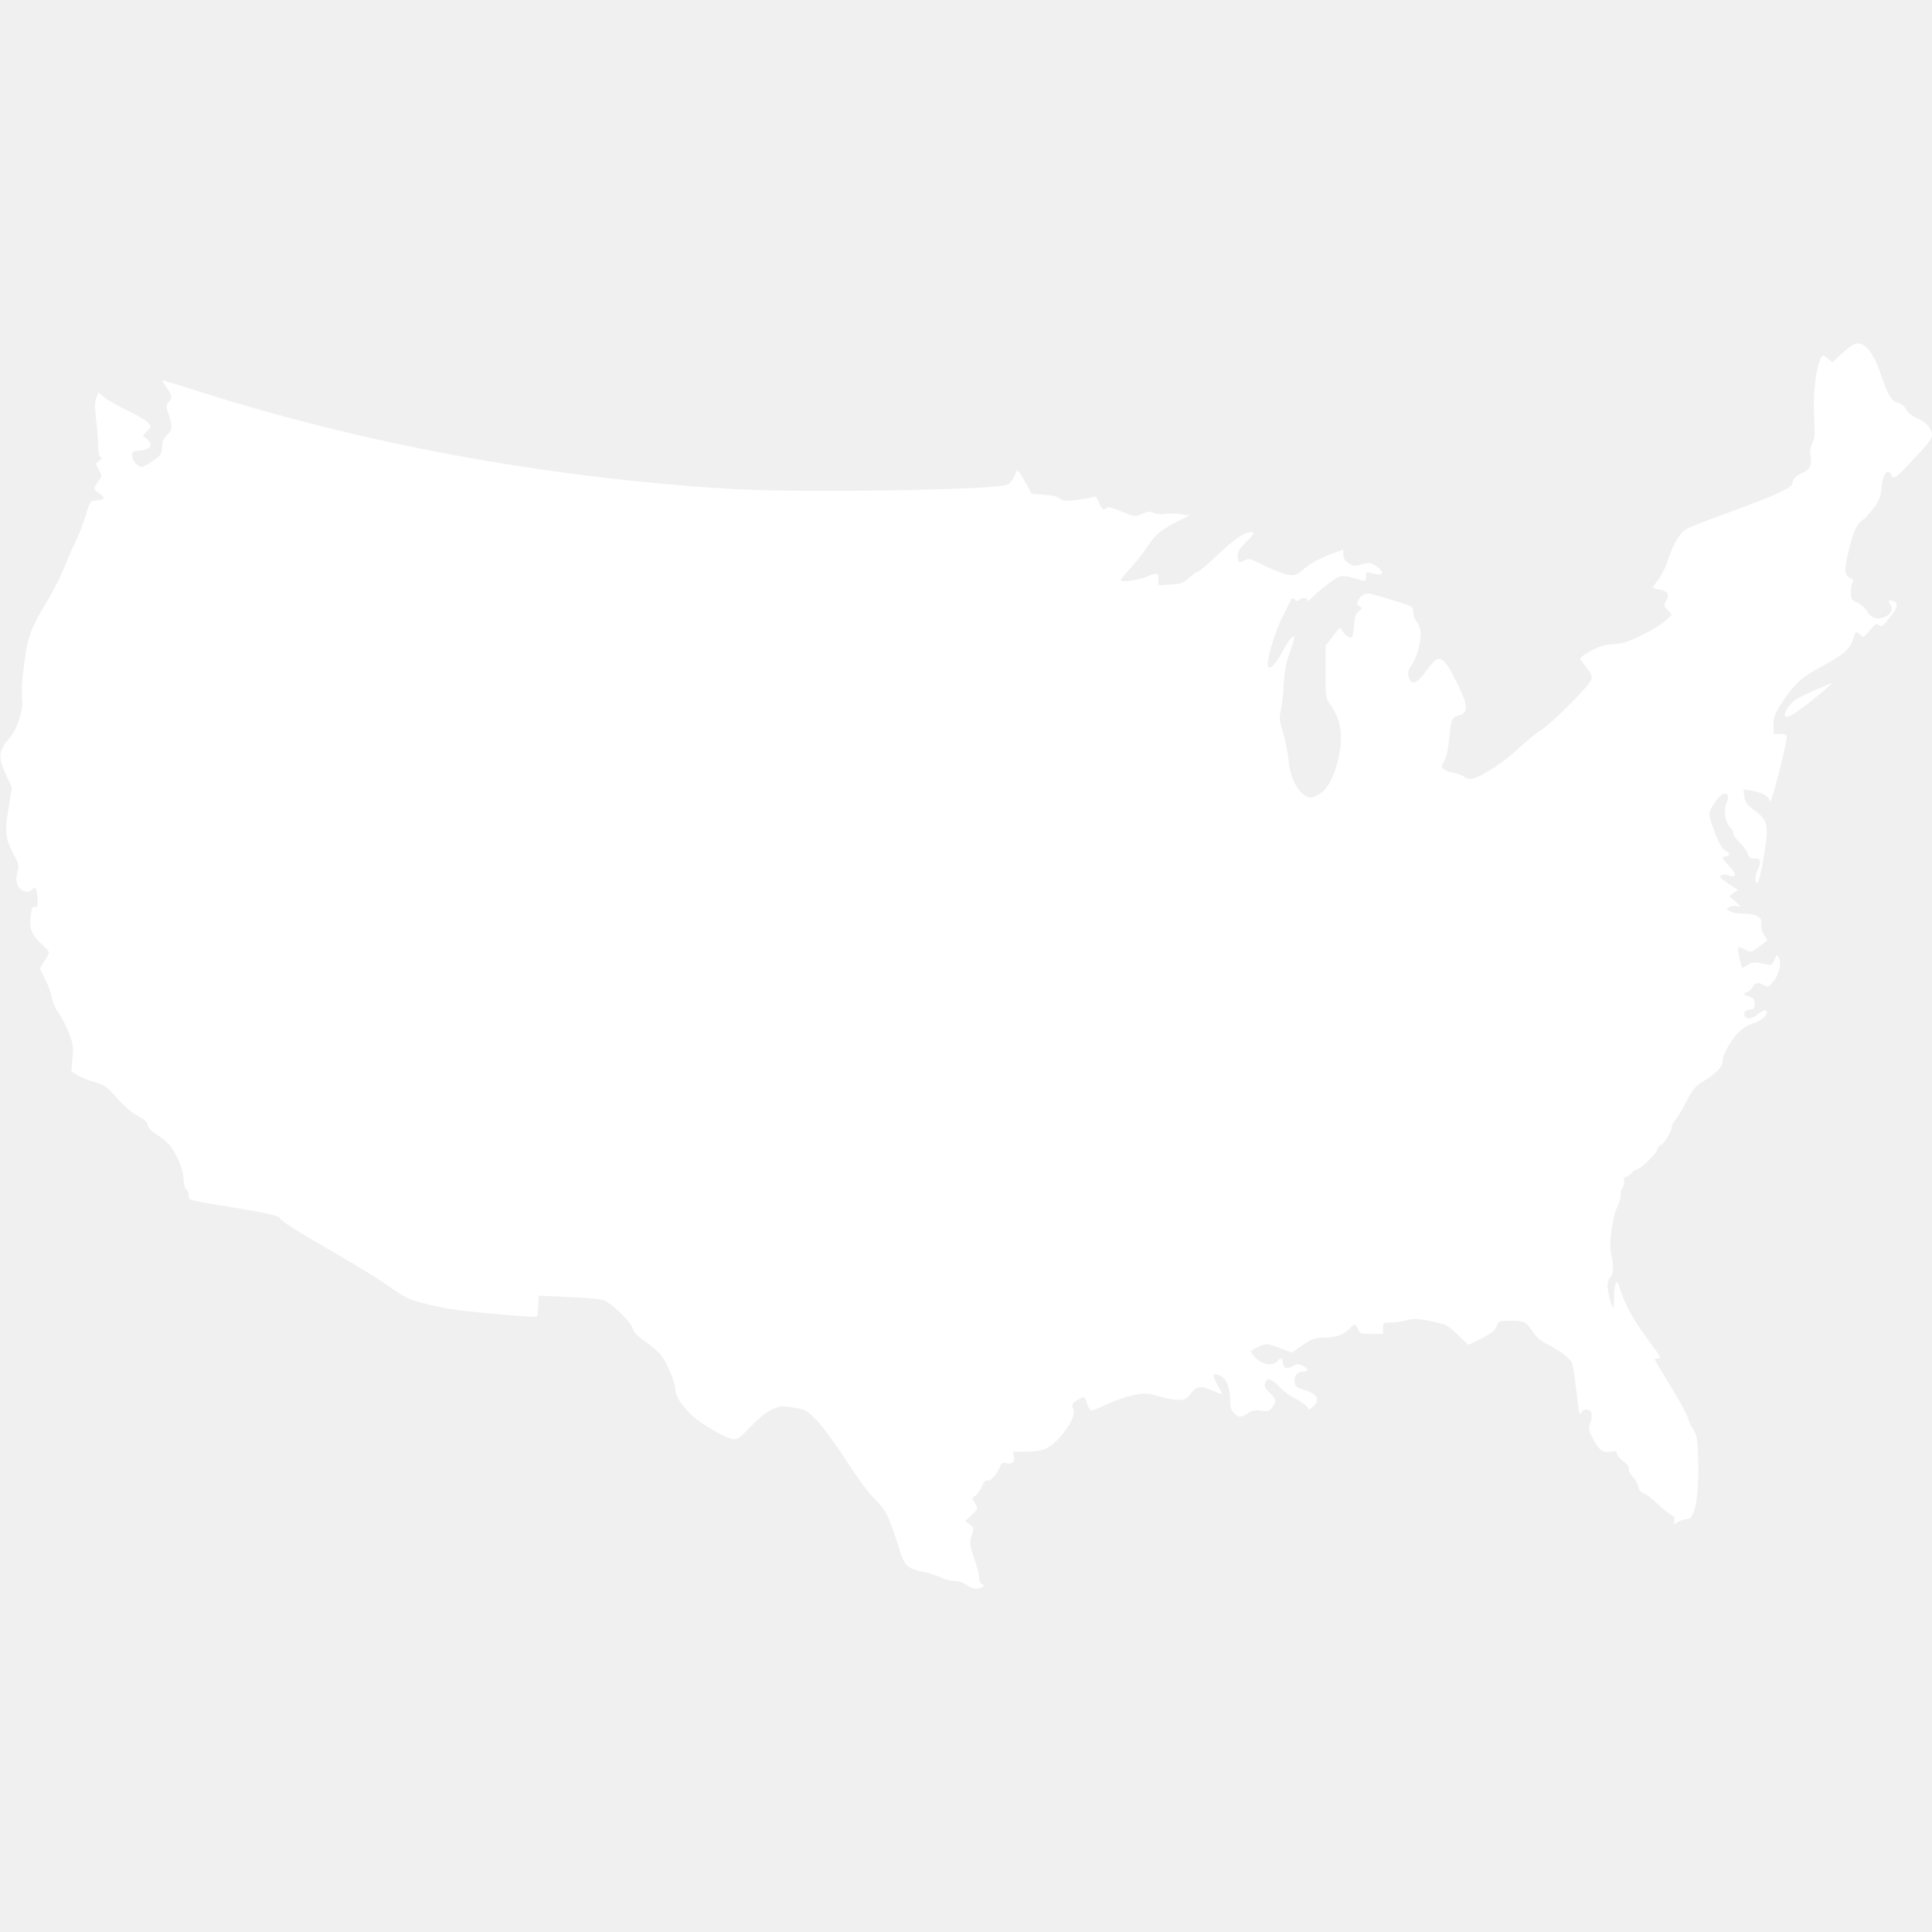
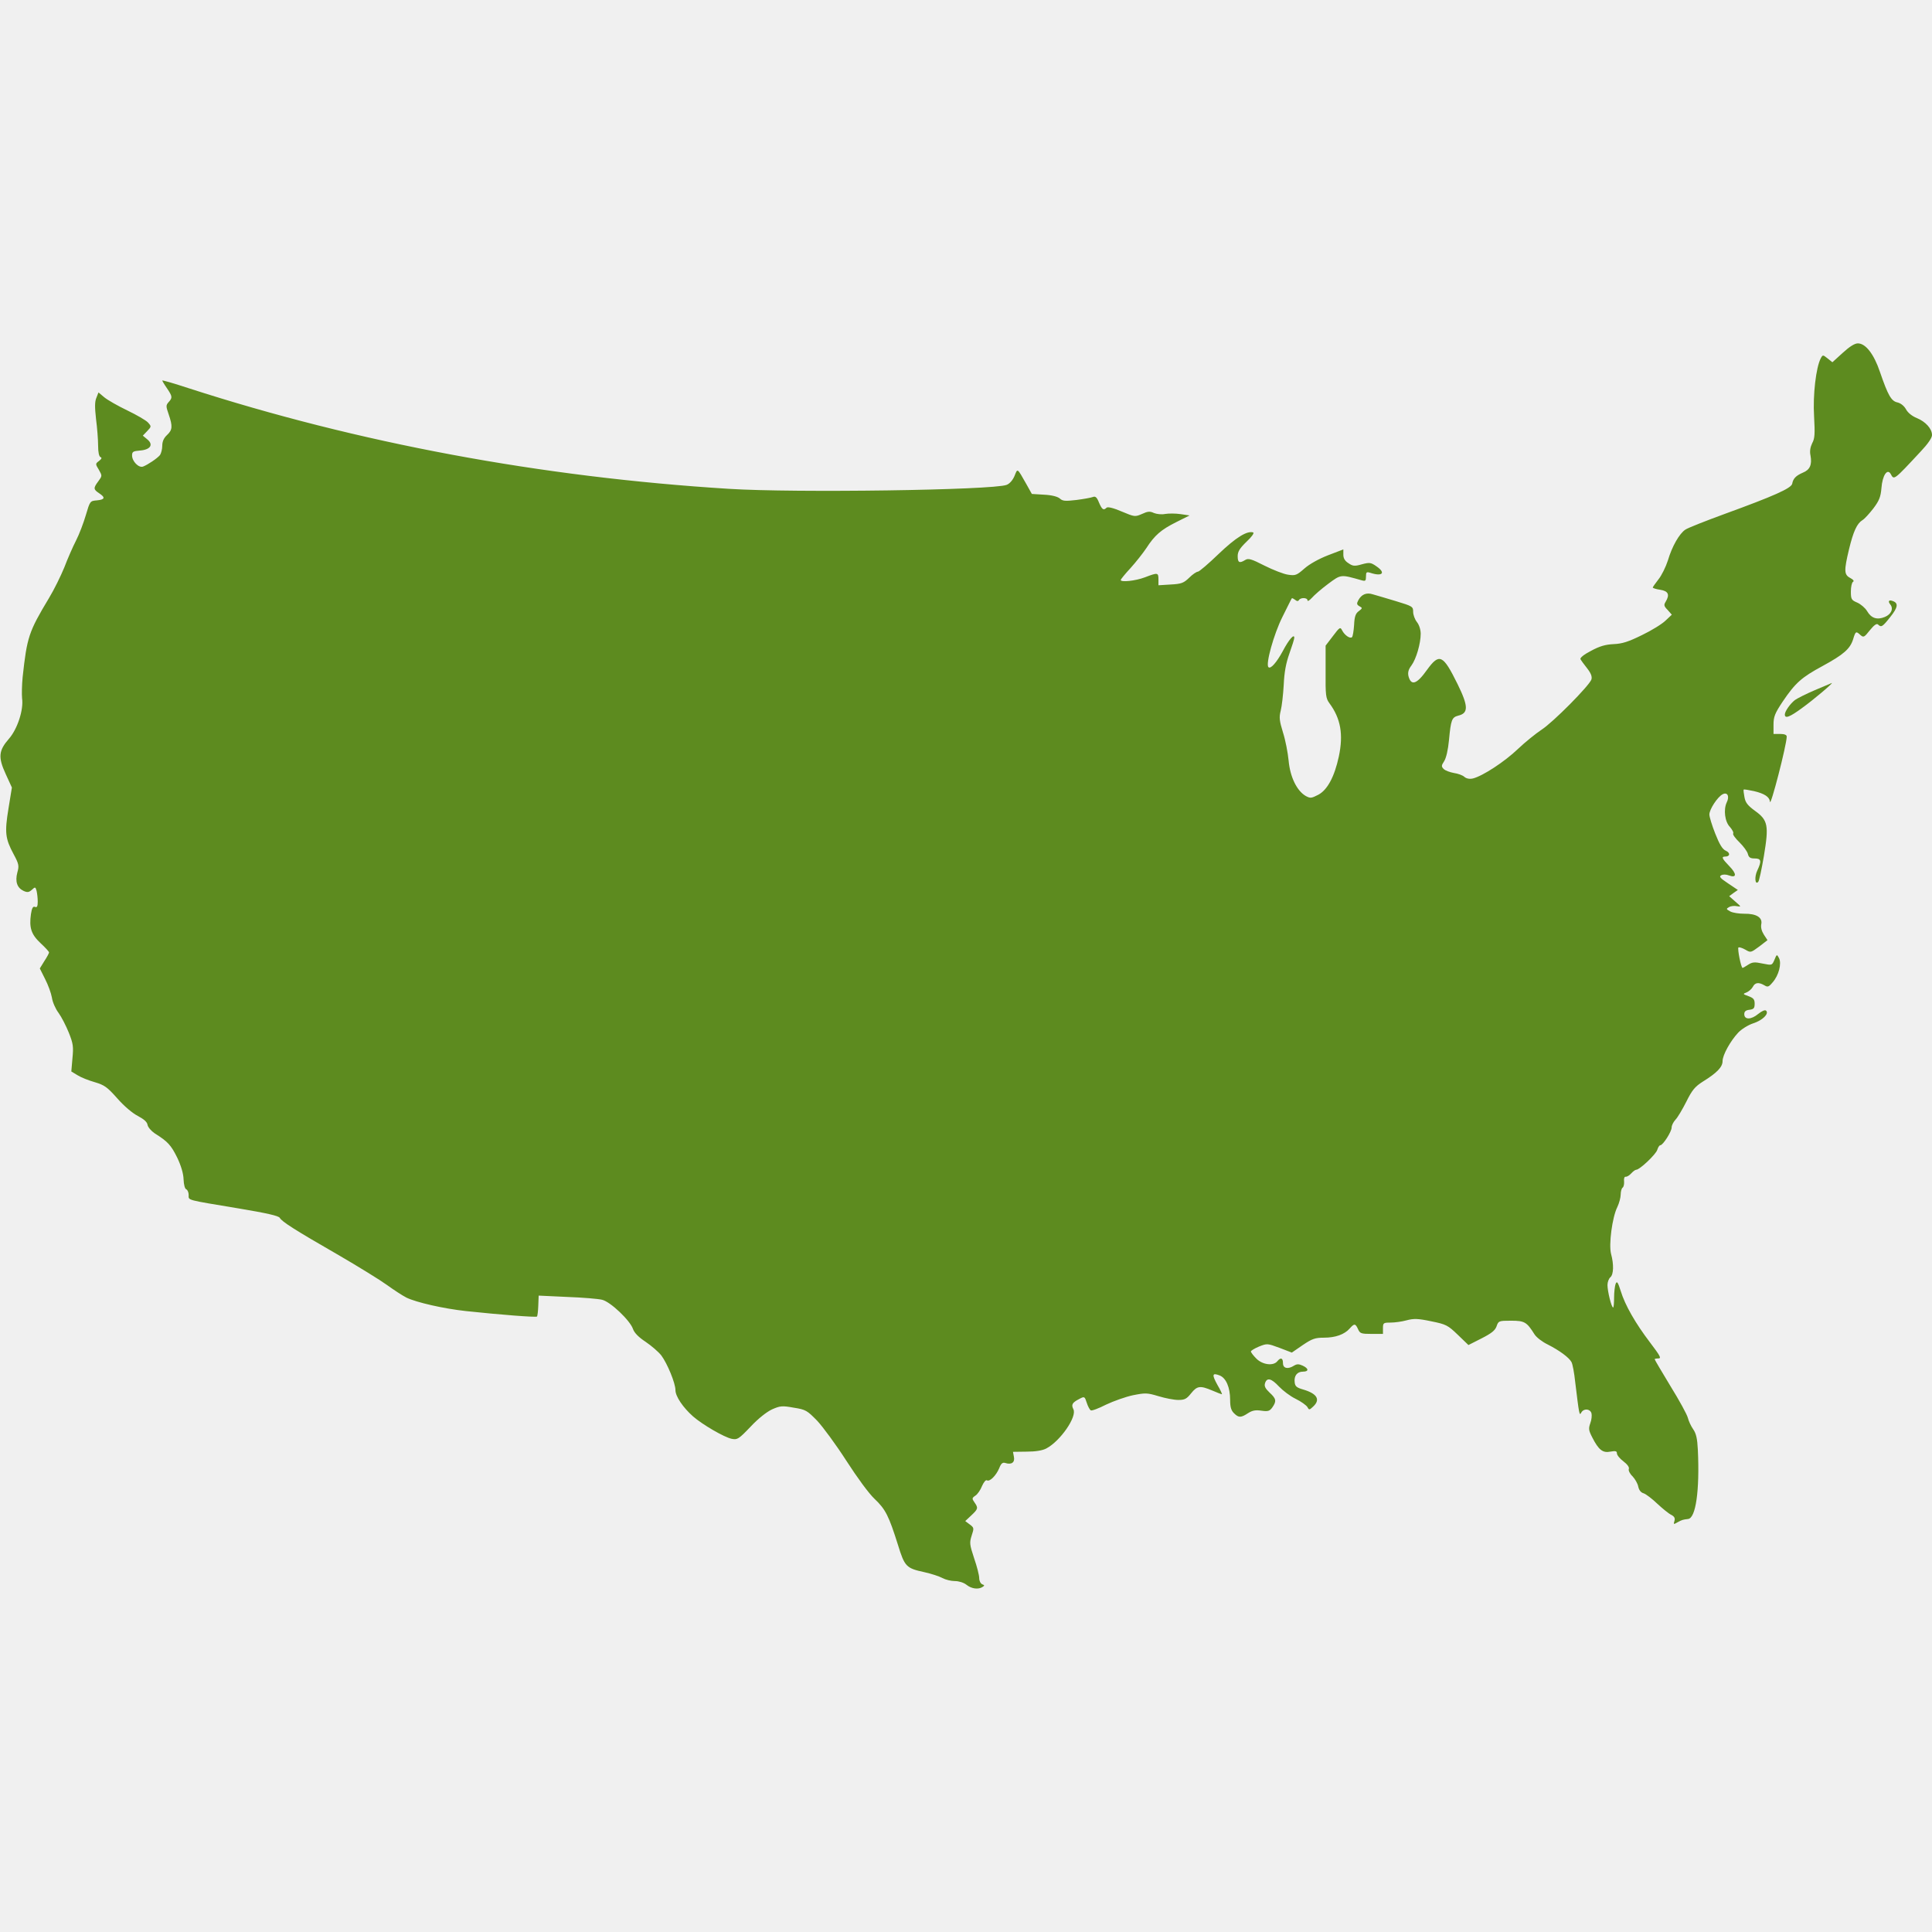
<svg xmlns="http://www.w3.org/2000/svg" version="1.0" width="1024pt" height="1024pt" viewBox="0 0 1024 1024" preserveAspectRatio="xMidYMid meet">
-   <g transform="translate(0,1024) scale(0.1,-0.1)" fill="#ffffff" stroke="none">
+   <g transform="translate(0,1024) scale(0.1,-0.1)" fill="#5d8b1f" stroke="none">
    <path d="M9767 8370 l-55 -50 -25 20 c-25 20 -26 20 -36 2 -26 -48 -43 -197 -36 -309 5 -92 4 -117 -10 -142 -10 -21 -14 -43 -9 -65 9 -49 -3 -76 -40 -91 -37 -16 -52 -31 -57 -59 -5 -24 -97 -65 -358 -160 -101 -37 -195 -74 -208 -83 -32 -21 -71 -89 -93 -164 -11 -34 -33 -79 -50 -100 -16 -21 -30 -40 -30 -43 0 -3 18 -9 40 -12 43 -7 51 -26 28 -64 -10 -16 -9 -23 11 -43 l22 -25 -33 -31 c-18 -18 -75 -53 -125 -77 -73 -36 -105 -46 -151 -48 -43 -2 -74 -11 -120 -36 -37 -19 -59 -37 -55 -44 3 -6 19 -28 35 -48 21 -27 27 -44 23 -59 -11 -33 -204 -228 -265 -267 -30 -20 -86 -65 -125 -102 -70 -67 -186 -143 -238 -156 -18 -4 -34 -1 -45 8 -9 9 -35 18 -56 21 -22 4 -46 13 -54 21 -13 13 -13 18 2 41 11 17 21 60 26 113 10 107 15 120 49 129 55 13 54 50 -4 168 -77 156 -96 165 -162 74 -54 -76 -84 -86 -98 -32 -4 19 0 35 16 56 25 34 49 116 49 168 0 21 -8 47 -20 62 -11 14 -20 38 -20 54 0 28 -3 30 -92 57 -51 15 -106 32 -122 36 -33 11 -60 0 -77 -32 -9 -17 -8 -23 6 -31 17 -9 17 -11 -3 -26 -17 -12 -23 -29 -25 -73 -2 -32 -7 -61 -11 -65 -10 -10 -39 10 -52 35 -10 20 -13 19 -49 -29 l-39 -51 0 -138 c-1 -125 1 -141 20 -167 60 -81 75 -165 50 -283 -23 -107 -61 -178 -110 -203 -35 -18 -41 -19 -65 -6 -47 27 -83 100 -91 187 -4 42 -17 110 -30 150 -19 62 -21 80 -12 115 6 23 13 85 16 137 3 68 12 115 30 166 14 39 26 77 26 84 0 23 -29 -10 -61 -71 -33 -61 -65 -97 -76 -85 -16 15 28 174 74 266 26 52 48 97 50 99 1 2 9 -2 17 -8 10 -8 16 -9 21 -1 9 14 45 13 45 -2 0 -7 10 -1 23 13 12 14 51 48 86 74 70 52 66 51 179 19 19 -5 22 -3 22 21 0 23 3 25 23 19 63 -21 84 -1 33 34 -30 21 -37 22 -78 11 -38 -11 -48 -10 -71 6 -19 12 -27 26 -27 45 l0 28 -81 -31 c-49 -19 -99 -47 -125 -70 -41 -36 -48 -39 -87 -33 -23 3 -79 25 -125 48 -70 36 -86 40 -102 30 -31 -19 -40 -14 -40 20 0 24 10 41 47 77 27 25 42 46 35 49 -32 10 -91 -26 -183 -114 -54 -52 -103 -94 -110 -94 -7 0 -28 -14 -46 -32 -29 -28 -41 -33 -98 -36 l-65 -4 0 31 c0 37 -4 37 -72 11 -50 -19 -128 -27 -128 -14 0 3 23 32 52 63 28 31 66 79 84 106 44 68 77 97 159 138 l70 35 -47 7 c-27 4 -63 4 -82 1 -19 -4 -45 -1 -60 5 -21 10 -33 9 -63 -5 -37 -16 -39 -16 -108 13 -44 19 -74 26 -80 20 -16 -16 -24 -10 -40 27 -11 28 -19 35 -32 30 -10 -4 -49 -11 -88 -16 -59 -7 -73 -6 -88 8 -12 10 -42 18 -83 20 l-65 4 -29 52 c-50 88 -46 85 -63 43 -10 -23 -26 -41 -42 -47 -74 -28 -1122 -43 -1470 -21 -998 62 -1967 243 -2867 534 -76 25 -138 43 -138 40 0 -2 11 -21 25 -41 29 -43 30 -50 9 -73 -15 -17 -15 -22 0 -65 22 -64 20 -83 -9 -110 -17 -16 -25 -34 -25 -57 0 -18 -6 -40 -12 -49 -15 -18 -66 -52 -90 -61 -23 -8 -58 28 -58 59 0 20 6 23 41 26 56 4 74 31 40 59 l-24 20 23 24 c23 24 23 25 4 46 -10 11 -60 40 -110 64 -50 24 -104 55 -121 69 l-31 26 -11 -28 c-9 -21 -9 -50 -2 -113 6 -46 11 -109 11 -140 0 -37 5 -59 13 -62 8 -3 6 -9 -8 -20 -20 -15 -20 -16 -1 -47 18 -32 18 -32 -3 -61 -27 -36 -26 -43 4 -63 35 -23 31 -34 -11 -38 -37 -3 -37 -4 -59 -78 -12 -41 -35 -102 -52 -135 -17 -33 -45 -97 -62 -142 -18 -44 -54 -118 -82 -164 -107 -178 -116 -206 -139 -418 -4 -41 -5 -91 -3 -112 9 -61 -25 -164 -70 -215 -54 -62 -58 -97 -17 -186 l33 -72 -18 -111 c-21 -128 -17 -160 27 -242 28 -52 30 -62 20 -97 -13 -49 -1 -82 33 -98 20 -9 28 -8 44 6 17 16 19 16 25 -6 3 -13 6 -38 6 -57 0 -25 -4 -32 -14 -28 -11 5 -17 -5 -22 -38 -10 -72 1 -107 51 -154 25 -23 45 -45 45 -49 0 -4 -11 -25 -25 -46 l-24 -39 28 -56 c16 -31 32 -75 36 -98 3 -23 19 -60 35 -81 16 -22 40 -69 55 -106 23 -58 25 -74 19 -135 l-6 -70 33 -20 c19 -12 60 -28 92 -37 50 -15 65 -25 119 -86 36 -41 81 -79 109 -93 32 -17 49 -32 51 -47 2 -12 19 -32 38 -45 70 -44 86 -62 119 -128 21 -44 33 -85 34 -116 1 -28 7 -51 15 -53 6 -3 12 -16 12 -30 0 -29 -17 -24 265 -71 149 -25 212 -39 218 -50 11 -20 78 -63 311 -197 105 -61 220 -132 256 -158 36 -26 83 -57 105 -68 52 -25 195 -58 315 -71 177 -19 370 -34 376 -29 3 3 6 30 7 58 l2 53 150 -7 c83 -3 166 -10 186 -15 44 -10 149 -110 164 -155 7 -20 29 -43 67 -68 31 -21 68 -53 83 -72 32 -43 75 -147 75 -184 0 -33 40 -92 93 -139 50 -44 166 -111 205 -119 30 -6 37 -2 100 64 41 44 86 79 114 92 43 19 54 20 115 9 64 -10 71 -15 124 -69 30 -32 100 -127 154 -211 58 -90 120 -175 151 -204 58 -55 75 -90 123 -242 36 -117 44 -125 141 -146 36 -8 79 -22 95 -31 17 -9 46 -16 66 -16 21 0 47 -8 62 -20 26 -21 63 -26 85 -11 11 7 11 9 -2 14 -9 4 -16 18 -16 33 0 15 -12 62 -27 105 -24 73 -25 82 -13 120 13 39 13 42 -10 59 l-24 18 32 30 c36 34 38 39 17 69 -14 20 -14 23 5 36 11 7 27 30 35 51 9 20 20 34 26 30 14 -9 48 24 65 64 10 26 18 32 32 28 33 -11 52 3 46 32 l-5 27 73 1 c46 0 84 6 104 17 74 39 164 169 143 208 -12 24 -6 35 31 54 28 15 29 14 40 -20 6 -19 16 -37 21 -40 5 -4 42 10 81 30 40 19 105 42 143 50 66 13 75 13 135 -5 36 -11 83 -20 105 -20 34 0 44 5 68 35 32 40 48 42 112 15 26 -11 49 -20 51 -20 3 0 -7 22 -23 49 -31 56 -28 66 11 51 34 -13 56 -63 56 -130 0 -37 5 -55 20 -70 25 -25 37 -25 75 0 22 14 39 18 71 13 35 -5 44 -2 58 18 23 33 20 46 -15 78 -23 22 -29 34 -24 50 10 31 33 26 74 -18 20 -21 59 -51 88 -65 29 -14 56 -34 62 -43 9 -17 11 -17 30 1 41 37 23 69 -51 91 -35 10 -44 17 -46 39 -4 34 13 56 44 56 32 0 31 17 -2 32 -20 9 -30 9 -45 0 -33 -21 -59 -15 -59 13 0 28 -12 32 -30 10 -21 -26 -78 -19 -111 14 -16 16 -29 33 -29 38 0 4 19 16 43 26 43 17 44 17 109 -7 l65 -25 58 40 c49 33 65 39 112 39 61 0 109 17 137 49 24 27 30 27 44 -4 10 -23 17 -25 72 -25 l60 0 0 30 c0 28 2 30 40 30 22 0 60 5 85 12 38 10 59 10 130 -5 80 -16 89 -21 142 -72 l56 -54 69 35 c53 27 72 42 80 64 10 29 12 30 77 30 72 0 83 -7 124 -72 10 -16 41 -40 70 -54 63 -32 113 -69 126 -93 6 -10 15 -58 20 -107 21 -172 22 -180 32 -161 13 23 46 21 54 -3 3 -11 1 -35 -6 -53 -10 -29 -9 -38 10 -75 34 -67 56 -84 96 -76 28 5 35 3 35 -9 0 -9 15 -28 34 -42 21 -16 33 -32 29 -41 -3 -8 6 -26 20 -39 13 -14 27 -38 30 -54 4 -19 14 -32 29 -36 12 -4 45 -29 72 -55 28 -26 61 -53 74 -59 17 -9 21 -18 17 -32 -6 -19 -5 -20 17 -7 22 12 28 14 55 17 41 4 62 150 52 366 -3 61 -9 87 -25 110 -12 17 -24 44 -28 60 -4 17 -45 92 -92 168 -46 76 -84 140 -84 143 0 2 9 4 20 4 17 0 9 14 -44 84 -77 101 -133 198 -156 274 -15 47 -20 54 -27 37 -4 -11 -8 -44 -8 -72 0 -29 -2 -53 -5 -53 -9 0 -30 86 -30 119 0 16 7 34 15 41 18 15 19 69 4 124 -13 49 6 194 33 248 10 21 18 51 18 67 0 16 5 33 10 36 6 4 9 19 8 33 -2 16 2 26 8 25 7 -1 20 7 29 17 10 11 22 20 27 20 19 0 106 83 112 106 4 13 11 24 16 24 14 0 60 72 60 94 0 11 9 29 20 41 12 12 37 55 58 96 30 61 46 80 87 106 76 47 105 78 105 109 0 32 41 106 83 151 17 18 52 40 79 49 50 16 85 51 69 67 -6 6 -22 -1 -42 -17 -37 -31 -74 -32 -74 -1 0 14 8 21 28 23 22 3 27 8 27 32 0 23 -6 30 -32 40 -31 11 -32 12 -11 20 12 5 27 18 33 29 12 24 31 26 61 9 18 -11 23 -10 44 15 33 37 49 100 34 129 -11 21 -12 21 -24 -9 -13 -30 -13 -30 -63 -20 -42 9 -54 8 -76 -6 -14 -9 -27 -17 -30 -17 -8 0 -28 101 -22 108 4 3 20 -2 36 -11 29 -17 29 -17 74 16 l44 34 -19 29 c-12 19 -17 38 -14 55 8 36 -26 57 -90 56 -28 0 -61 5 -74 12 -22 12 -23 14 -7 23 10 6 29 8 42 5 24 -4 23 -3 -8 24 l-33 29 23 17 23 16 -52 35 c-42 28 -49 36 -36 43 9 5 26 5 41 -1 41 -15 42 8 2 49 -39 40 -44 51 -22 51 26 0 28 20 3 31 -18 8 -33 33 -56 91 -17 43 -31 89 -31 101 0 27 43 93 70 107 26 14 38 -11 22 -43 -18 -38 -10 -103 17 -130 12 -14 21 -30 17 -35 -3 -5 12 -26 34 -47 21 -21 41 -48 44 -61 5 -19 13 -24 36 -24 35 0 38 -13 14 -64 -16 -33 -12 -79 5 -60 5 5 18 67 30 137 27 162 22 190 -48 240 -38 28 -50 43 -55 72 -4 20 -6 38 -4 40 2 2 26 -2 54 -8 56 -13 83 -31 85 -56 2 -35 89 302 89 345 0 9 -12 14 -35 14 l-35 0 0 49 c0 42 7 60 49 123 67 99 100 128 211 188 112 61 146 91 162 142 13 43 15 44 39 22 16 -14 20 -12 50 26 22 27 36 37 43 30 17 -17 24 -12 65 40 40 50 44 73 14 84 -22 9 -28 -1 -14 -18 18 -22 5 -52 -29 -66 -41 -17 -72 -7 -94 31 -10 17 -34 37 -52 45 -31 13 -34 18 -34 59 0 24 5 47 11 51 8 4 2 12 -15 21 -32 17 -33 38 -6 151 23 95 42 137 71 155 11 6 37 35 58 62 31 41 39 61 43 108 5 67 31 106 49 75 18 -33 14 -37 160 120 37 39 59 71 59 86 0 34 -34 71 -80 90 -25 10 -48 28 -58 47 -10 18 -28 32 -45 36 -33 7 -50 37 -93 162 -32 95 -76 151 -117 151 -17 0 -44 -17 -80 -50z" />
    <path d="M9619 6582 c-47 -20 -94 -44 -105 -52 -25 -19 -54 -60 -54 -77 0 -24 27 -13 92 35 60 43 166 133 157 132 -2 -1 -43 -18 -90 -38z" />
  </g>
</svg>
